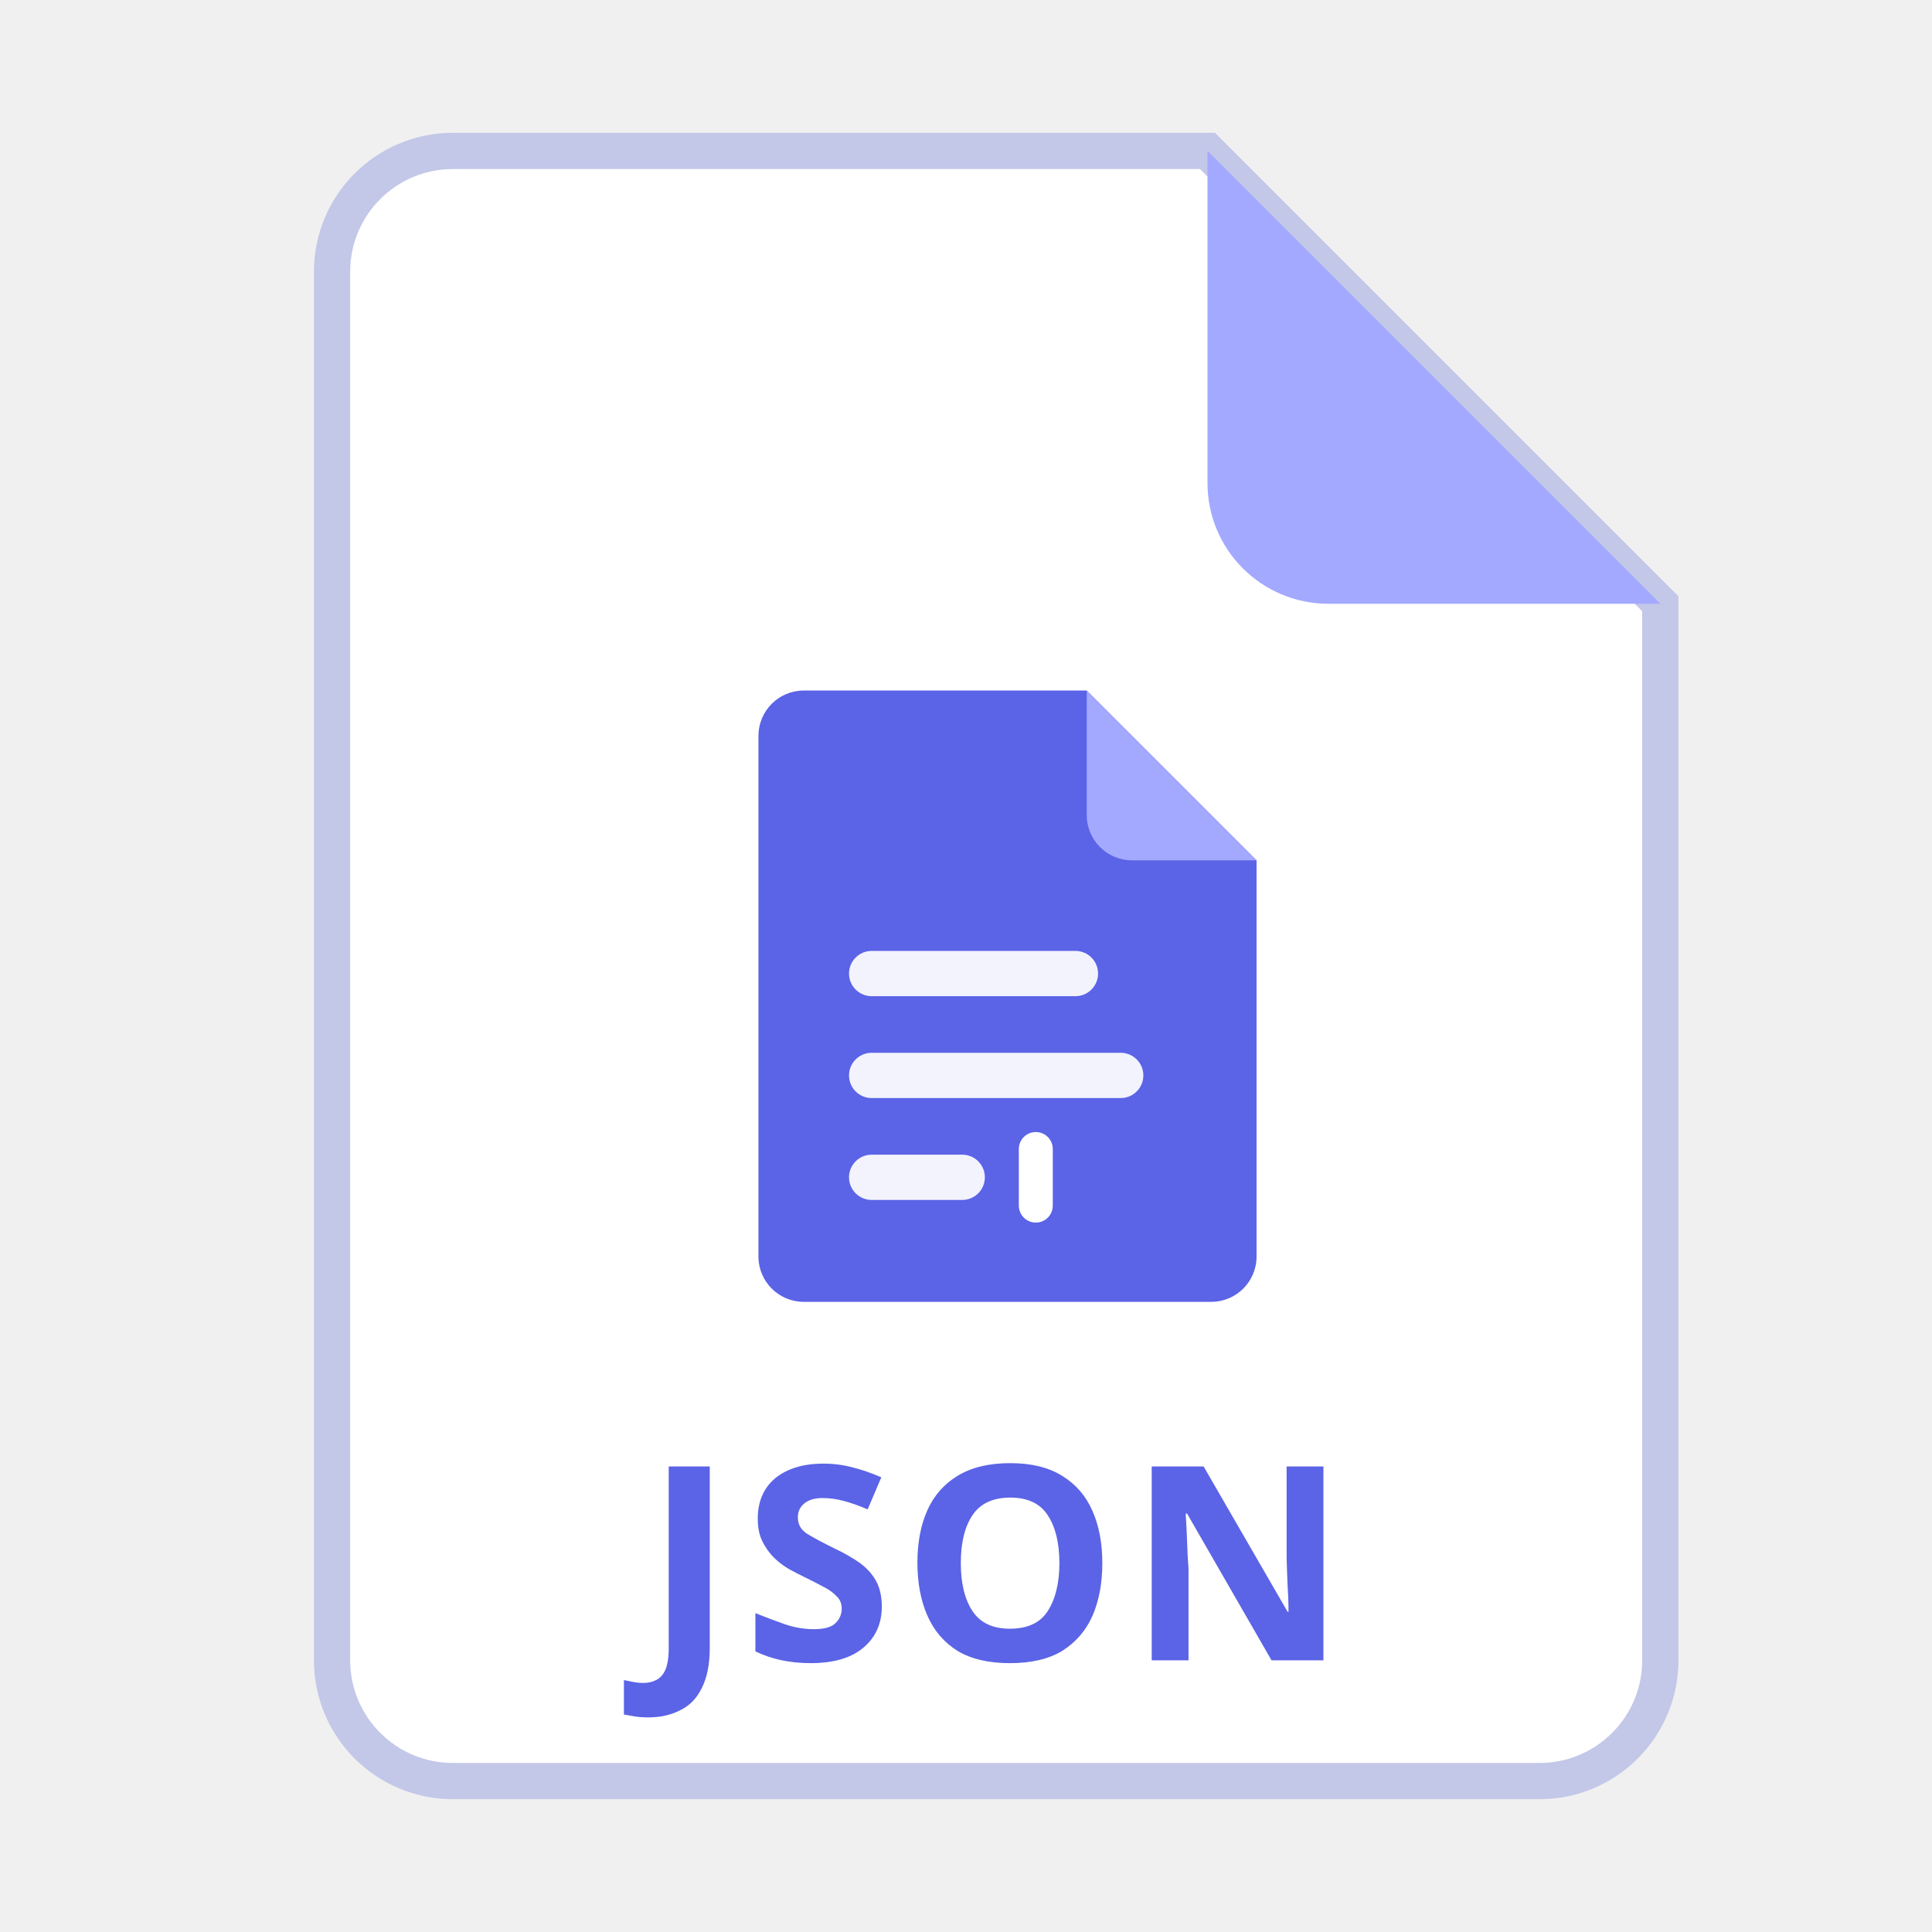
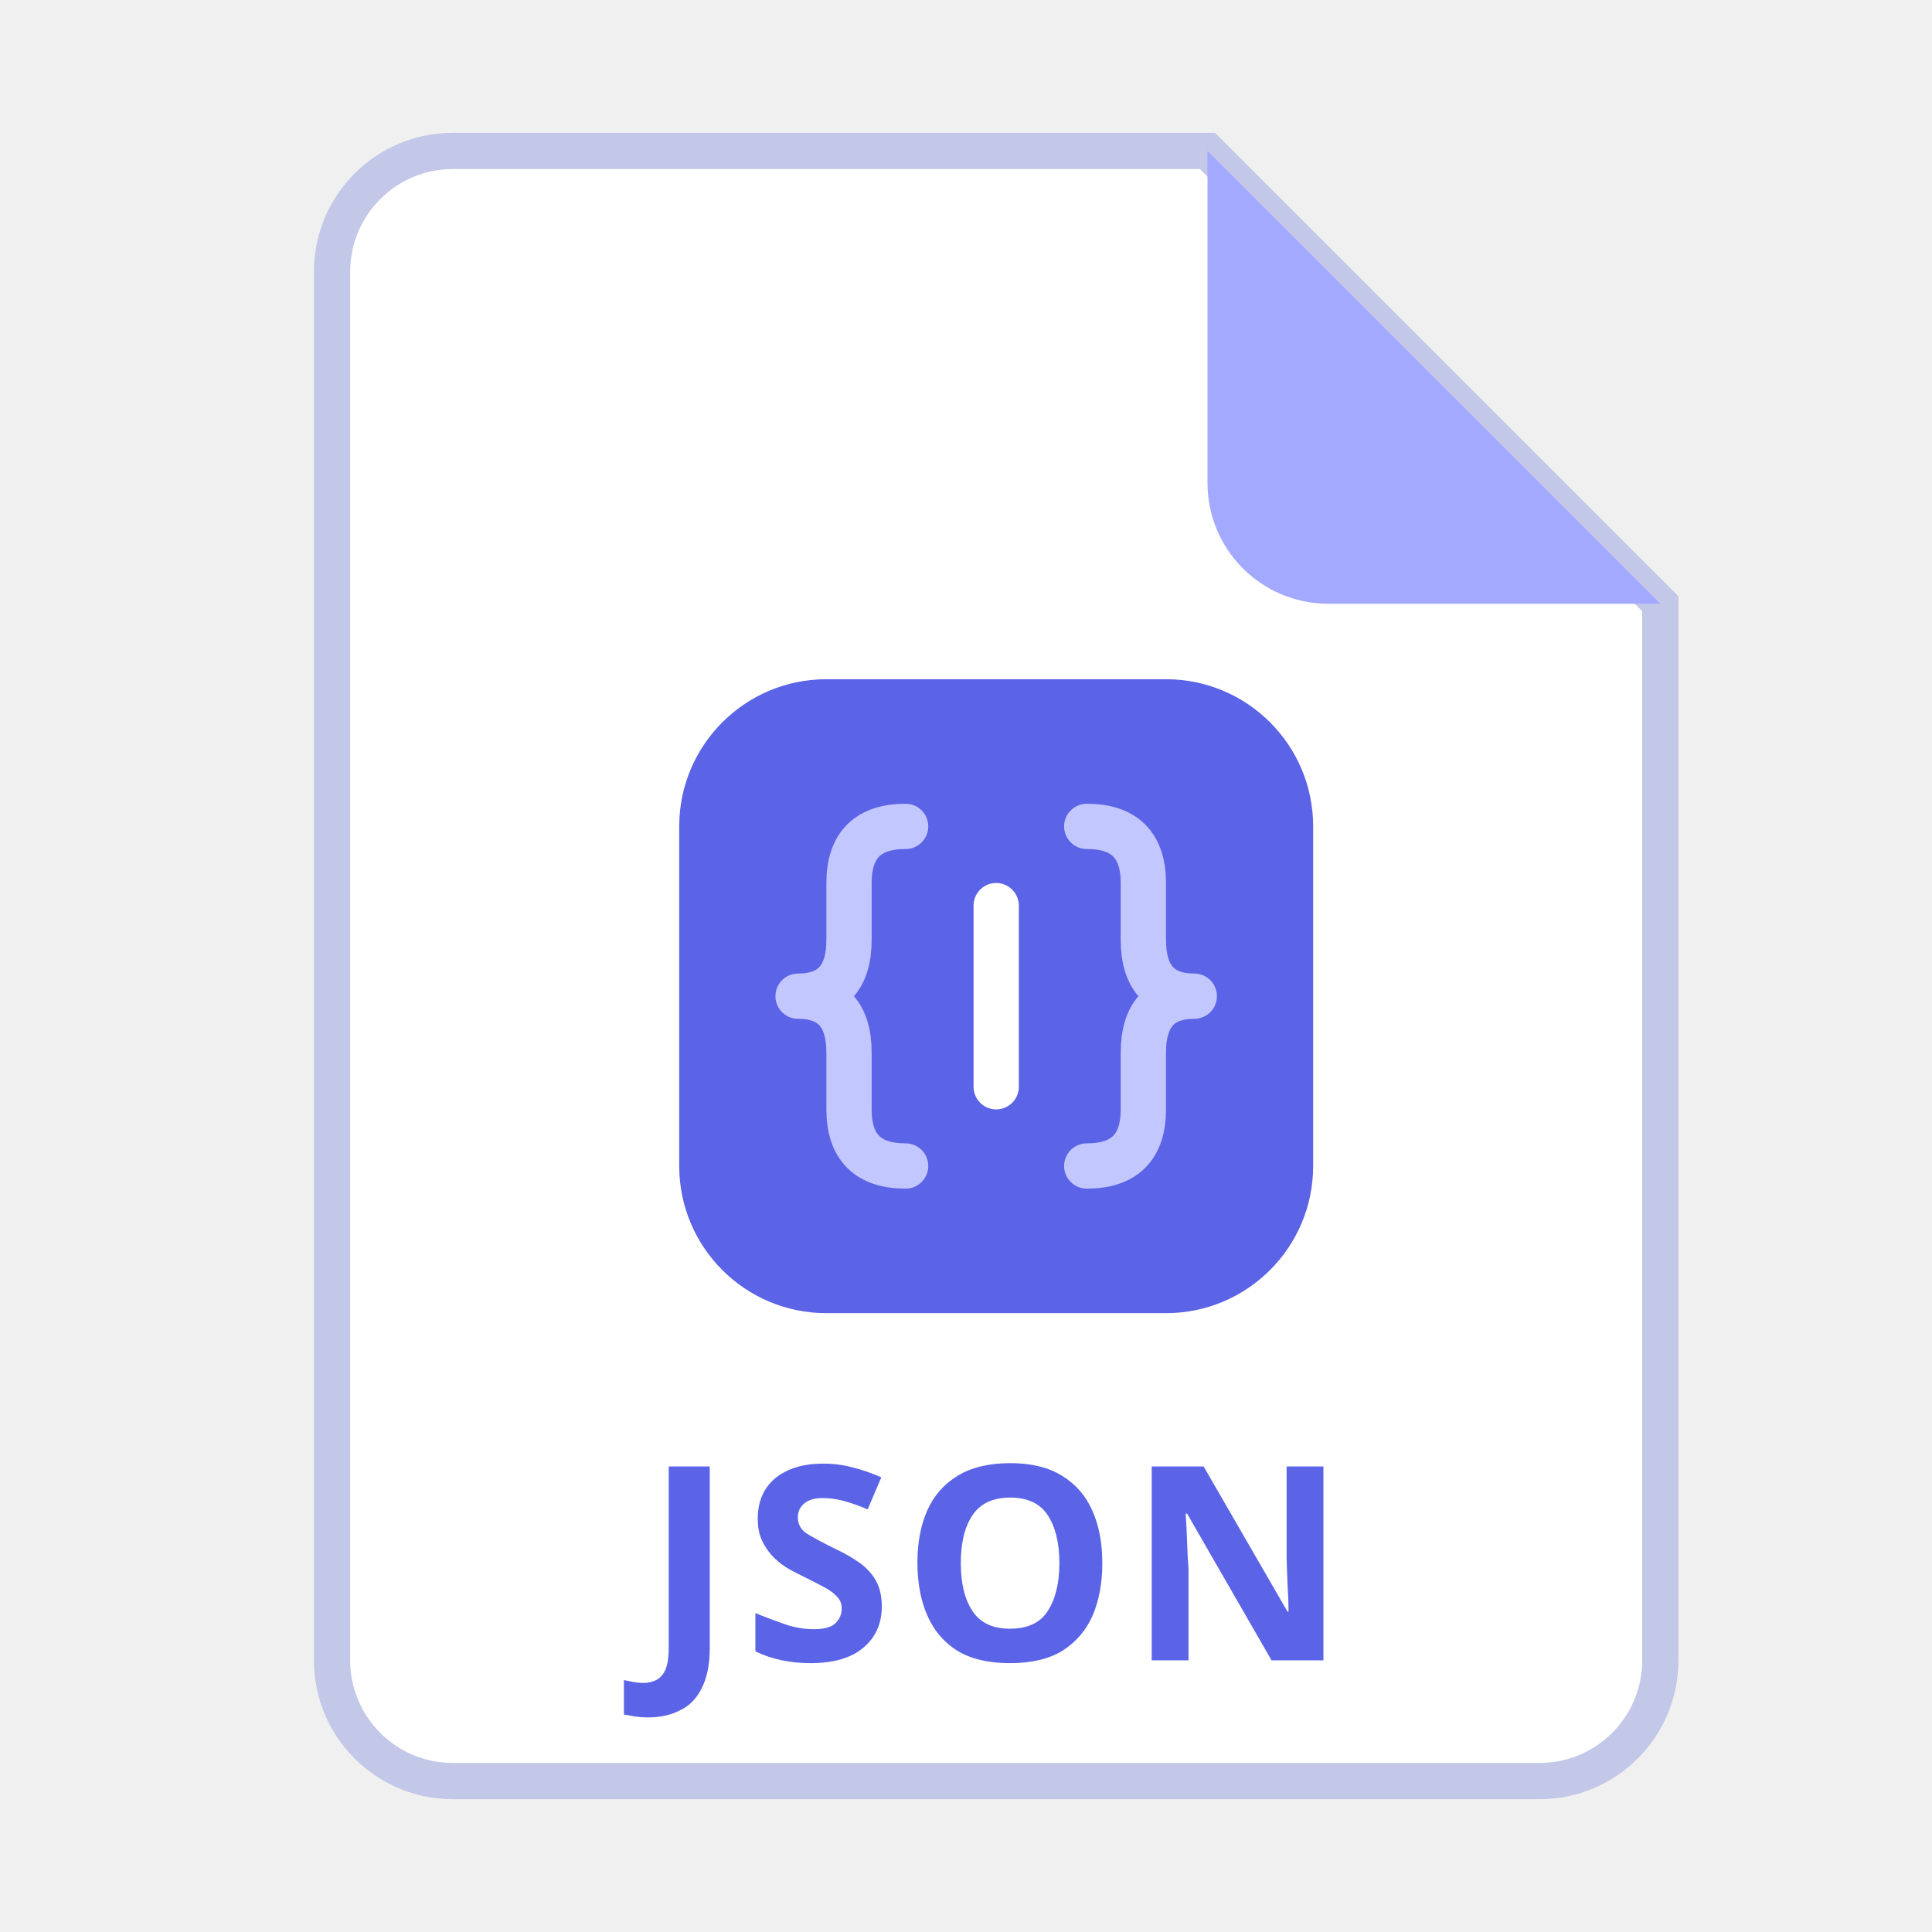
<svg xmlns="http://www.w3.org/2000/svg" width="64" height="64" viewBox="0 0 64 64">
  <path d="M15 5h25l15 15v35a4 4 0 0 1-4 4H15a4 4 0 0 1-4-4V9a4 4 0 0 1 4-4z" fill="#ffffff" stroke="#c3c7e8" stroke-width="1.2" />
  <path d="M40 5v11a4 4 0 0 0 4 4h11z" fill="#a3a9ff" />
  <g transform="translate(21 21) scale(.375)">
-     <path d="M15 5h25l15 15v35a4 4 0 0 1-4 4H15a4 4 0 0 1-4-4V9a4 4 0 0 1 4-4z" fill="#5b63e6" />
-     <path d="M40 5v11a4 4 0 0 0 4 4h11z" fill="#a3a9ff" />
-     <rect x="19" y="28" width="22" height="4" rx="2" fill="#fff" fill-opacity=".92" />
-     <rect x="19" y="37" width="26" height="4" rx="2" fill="#fff" fill-opacity=".92" />
-     <rect x="19" y="46" width="12" height="4" rx="2" fill="#fff" fill-opacity=".92" />
-     <rect x="34" y="44" width="3" height="8" rx="1.5" fill="#fff" />
+     <rect x="4" y="4" width="56" height="56" rx="13" fill="#5b63e6" />
+     <g fill="none" stroke-linecap="round" stroke-linejoin="round" stroke-width="4">
+       <path d="M24 17q-5 0-5 5v5q0 5-4.5 5q4.5 0 4.5 5v5q0 5 5 5" stroke="#c3c7ff" />
+       <path d="M40 17q5 0 5 5v5q0 5 4.5 5q-4.5 0-4.5 5v5q0 5-5 5" stroke="#c3c7ff" />
+       <path d="M32 24v16" stroke="#ffffff" />
+     </g>
  </g>
  <text x="33" y="55" text-anchor="middle" font-family="Geist" font-weight="600" font-size="9" letter-spacing=".3" fill="#5b63e6">JSON</text>
</svg>
